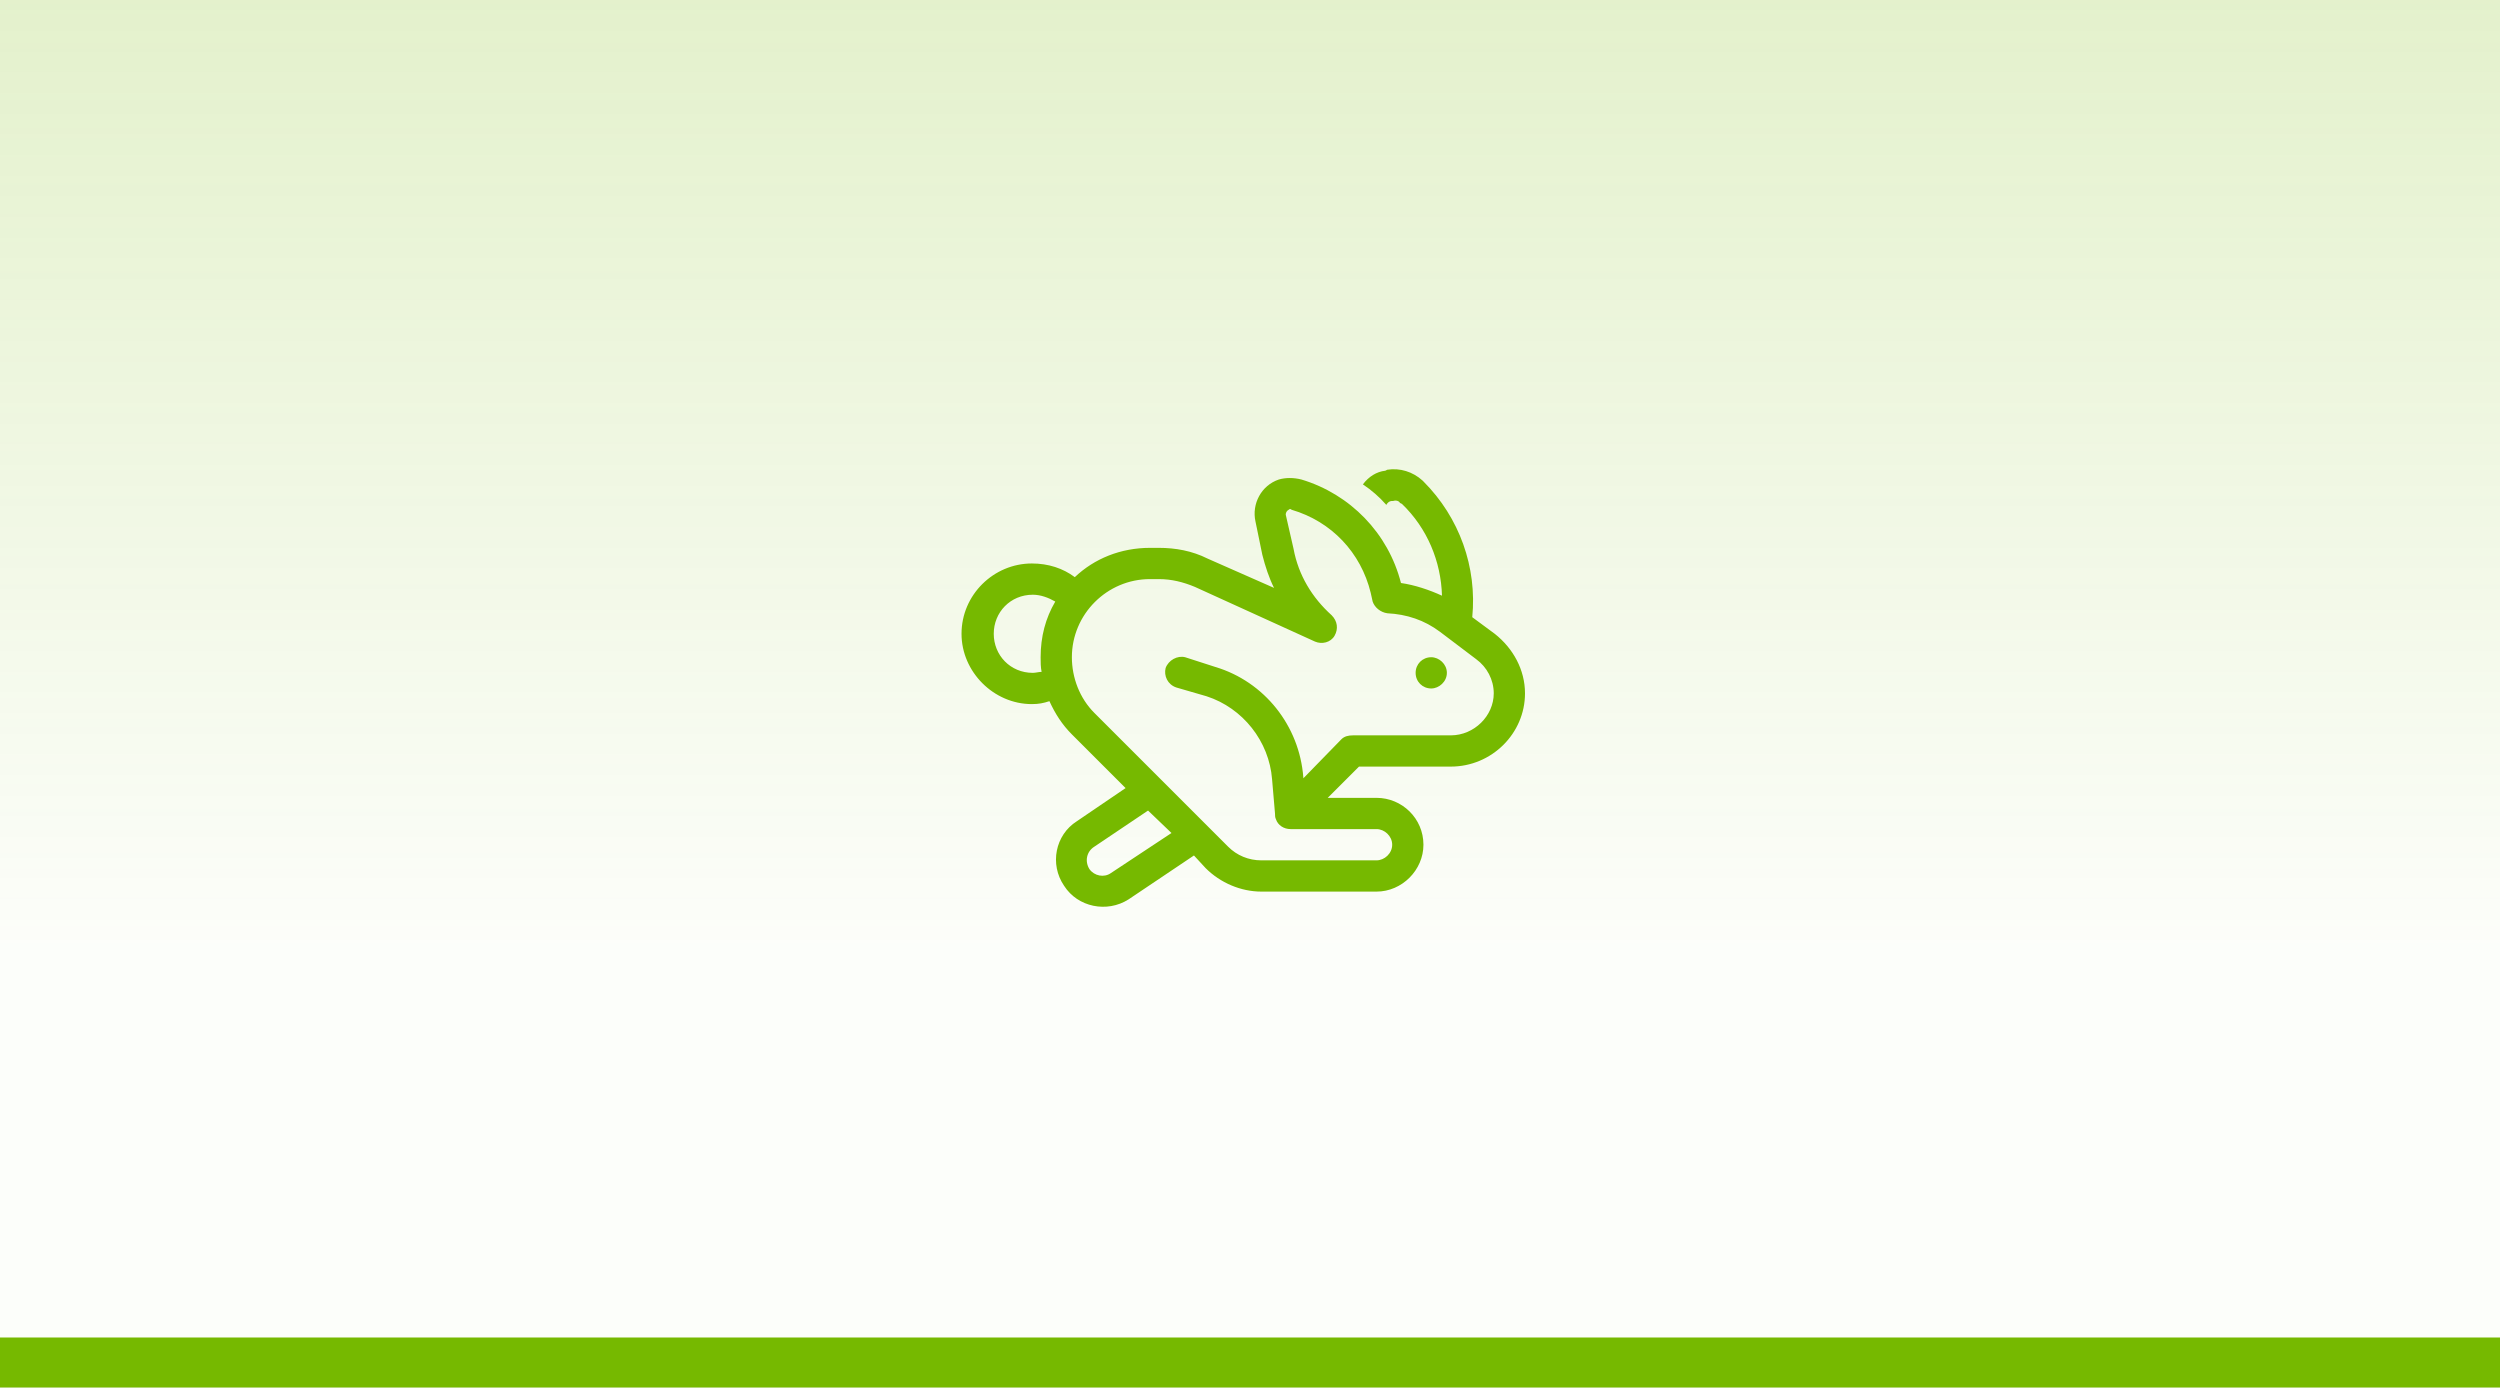
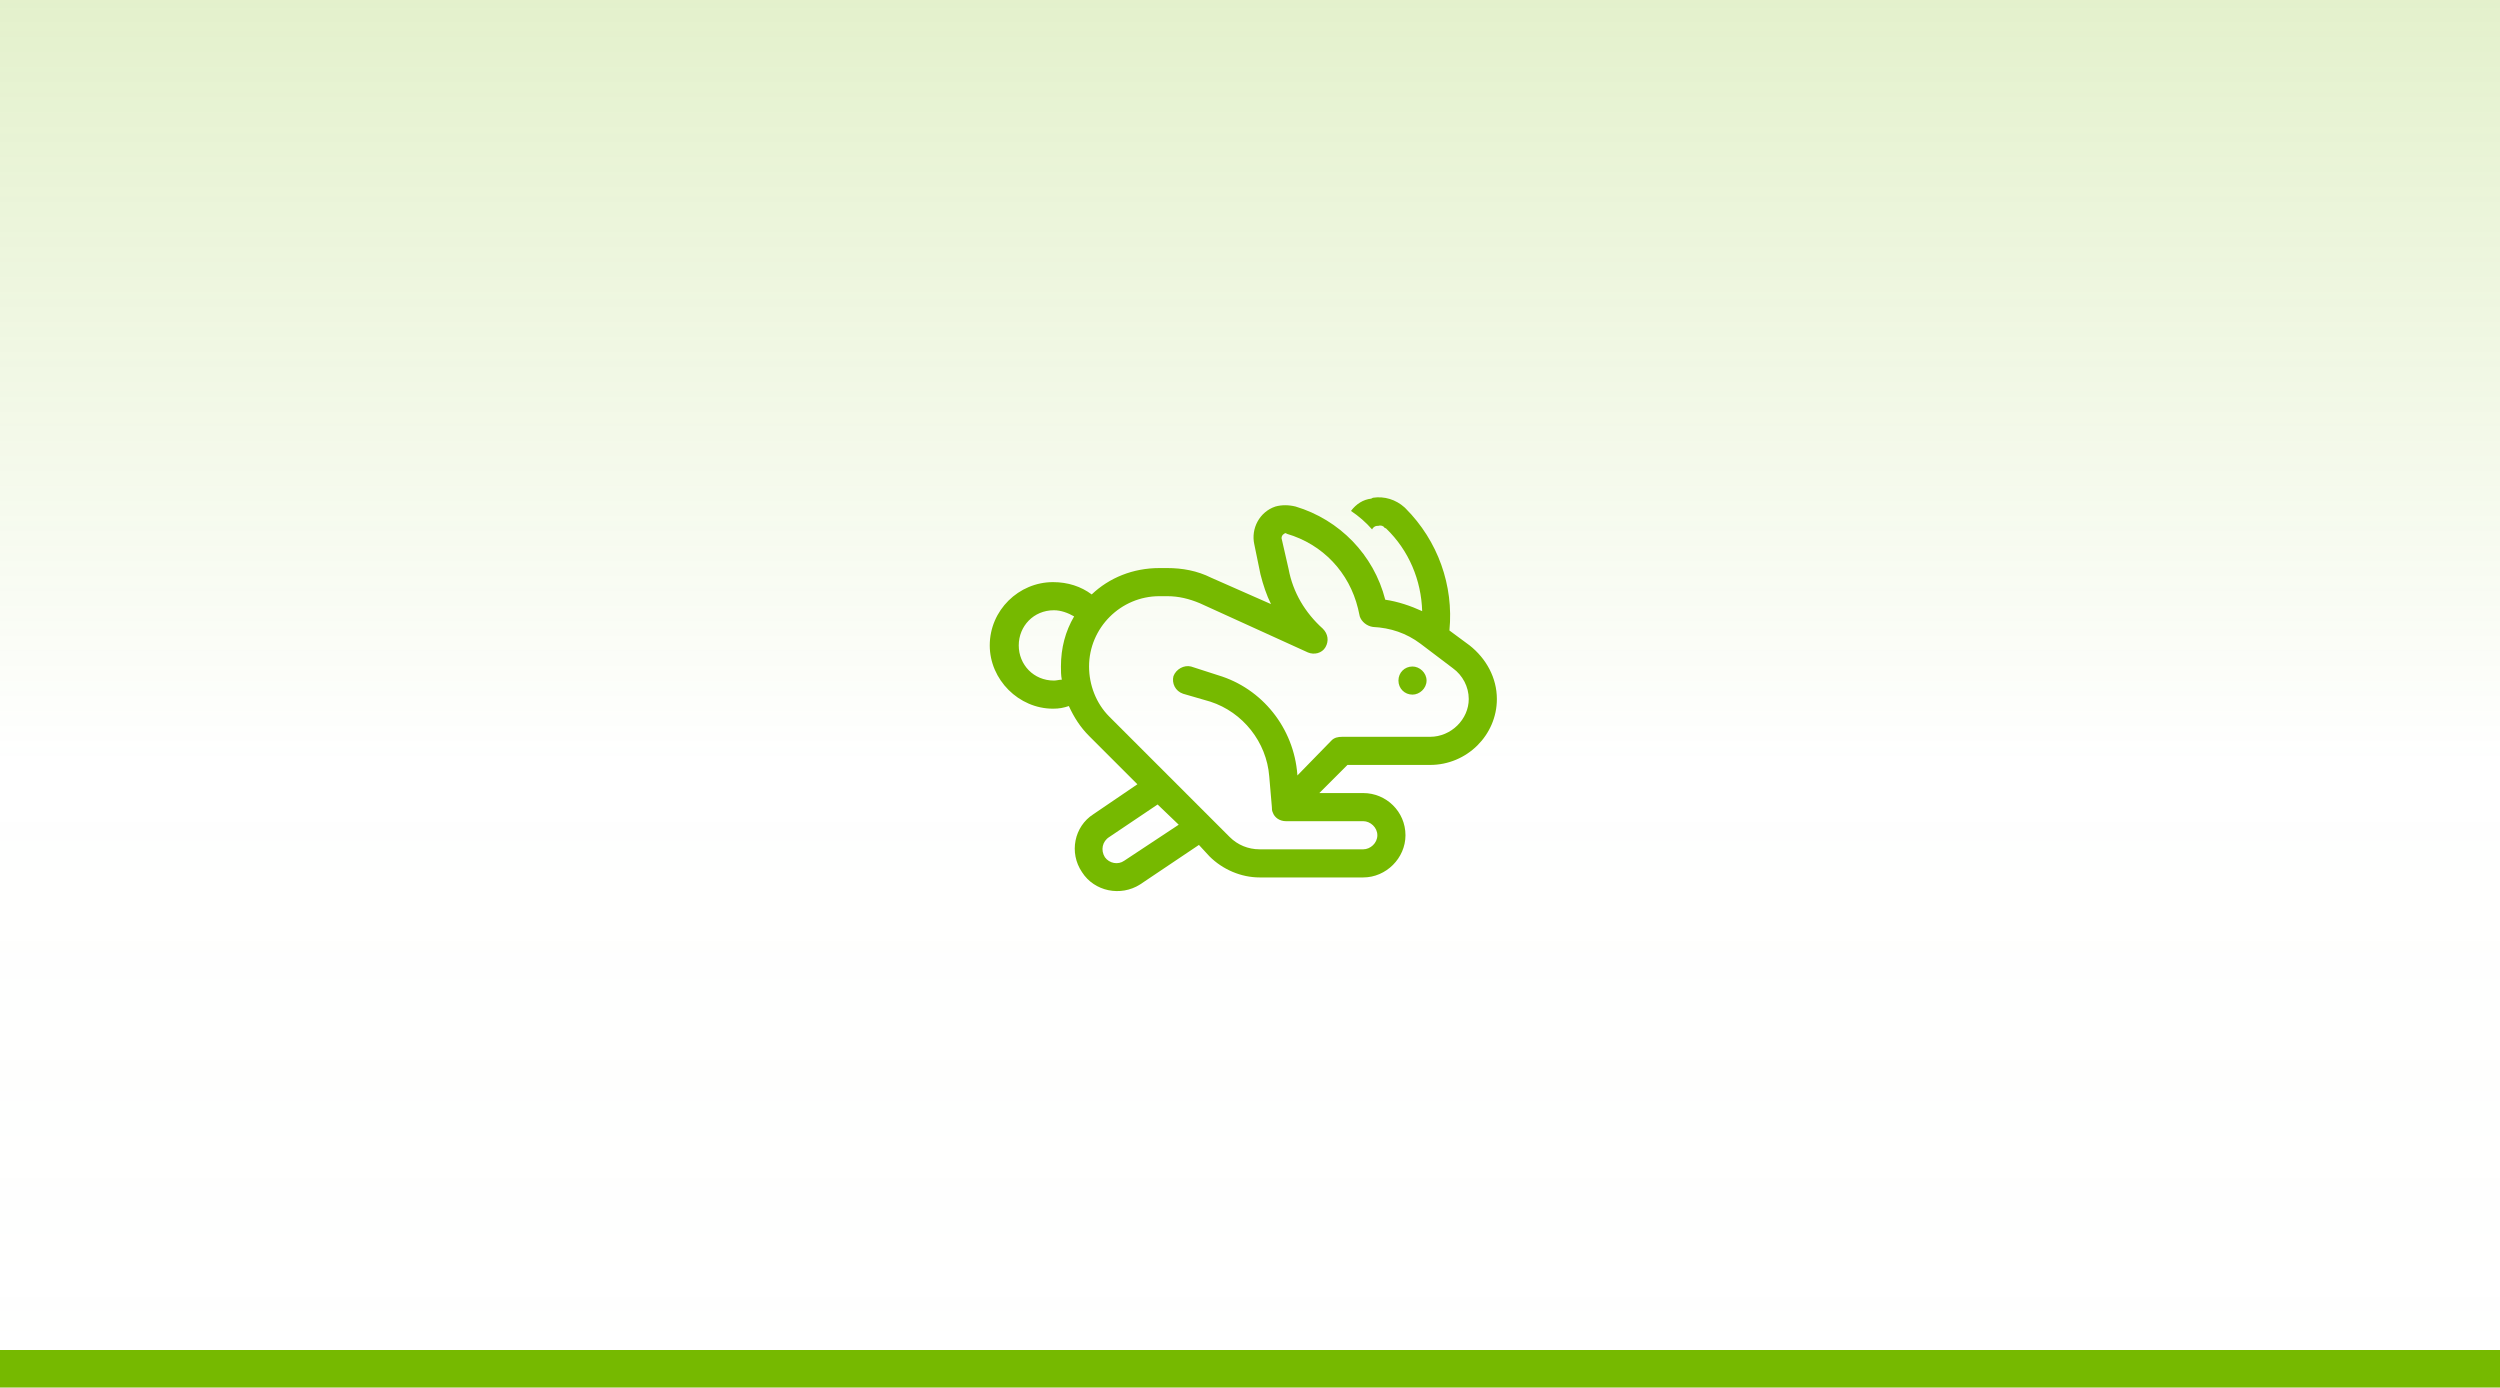
<svg xmlns="http://www.w3.org/2000/svg" width="200" height="111" viewBox="0 0 200 111" fill="none">
  <rect width="200" height="110" fill="white" />
  <rect width="200" height="110" fill="url(#paint0_linear_28_54)" />
-   <path d="M112.078 46.641C113.172 46.797 114.344 47.188 115.359 47.656C115.281 44.922 114.188 42.266 112.156 40.312L112 40.234C111.922 40.078 111.688 40 111.453 40.078H111.375C111.141 40.078 110.984 40.234 110.906 40.391C110.359 39.766 109.734 39.219 109.031 38.75C109.5 38.125 110.125 37.734 110.828 37.656L110.984 37.578C112 37.422 113.016 37.734 113.797 38.438L113.875 38.516C116.766 41.406 118.172 45.391 117.781 49.375L119.578 50.703C121.062 51.875 122 53.594 122 55.469C122 58.672 119.344 61.328 116.062 61.328H108.719L106.219 63.828H110.125C112.156 63.828 113.875 65.469 113.875 67.578C113.875 69.609 112.156 71.328 110.125 71.328H100.906C99.266 71.328 97.625 70.625 96.453 69.453L95.516 68.438L90.281 71.953C88.562 73.047 86.219 72.578 85.125 70.859C83.953 69.141 84.422 66.797 86.141 65.703L90.047 63.047L85.75 58.75C84.969 57.969 84.422 57.109 83.953 56.094C83.484 56.25 83.094 56.328 82.547 56.328C79.5 56.328 76.922 53.75 76.922 50.703C76.922 47.578 79.5 45.078 82.547 45.078C83.875 45.078 85.047 45.469 85.984 46.172C87.547 44.688 89.656 43.828 92 43.828H92.703C94.031 43.828 95.359 44.062 96.609 44.688L101.922 47.031C101.531 46.25 101.219 45.312 100.984 44.375L100.438 41.719C100.125 40.312 100.906 38.828 102.312 38.359C102.859 38.203 103.484 38.203 104.109 38.359C108.016 39.531 111.062 42.656 112.078 46.641ZM83.328 53.75C83.25 53.359 83.25 52.969 83.25 52.578C83.25 50.938 83.641 49.453 84.422 48.125C83.875 47.812 83.25 47.578 82.625 47.578C80.828 47.578 79.5 48.984 79.5 50.703C79.5 52.422 80.828 53.828 82.625 53.828C82.859 53.828 83.094 53.75 83.328 53.75ZM87.547 67.734C86.922 68.125 86.766 68.906 87.156 69.531C87.547 70.078 88.328 70.234 88.875 69.844L93.719 66.641L91.844 64.844L87.547 67.734ZM103.094 40.781C102.938 40.859 102.859 41.016 102.859 41.172L103.484 43.906C103.875 46.016 104.969 47.812 106.531 49.219C107 49.688 107.078 50.312 106.766 50.859C106.453 51.406 105.75 51.562 105.203 51.328L95.594 46.953C94.656 46.562 93.719 46.328 92.703 46.328H92C88.562 46.328 85.75 49.141 85.75 52.578C85.75 54.219 86.375 55.859 87.547 57.031L98.25 67.734C98.953 68.438 99.891 68.828 100.906 68.828H110.125C110.75 68.828 111.375 68.281 111.375 67.578C111.375 66.875 110.75 66.328 110.125 66.328H103.25C102.703 66.328 102.234 66.016 102.078 65.547C102 65.391 102 65.234 102 65.078L101.766 62.344C101.531 59.297 99.422 56.641 96.531 55.703L94.109 55C93.406 54.766 93.094 54.062 93.25 53.438C93.484 52.812 94.188 52.422 94.812 52.578L97.234 53.359C101.141 54.531 103.953 58.047 104.266 62.188V62.266L107.312 59.141C107.547 58.906 107.859 58.828 108.25 58.828H116.062C117.938 58.828 119.5 57.266 119.5 55.469C119.5 54.375 118.953 53.359 118.094 52.734L115.203 50.547C113.953 49.609 112.547 49.141 110.984 49.062C110.438 48.984 109.969 48.594 109.812 48.125L109.656 47.422C108.875 44.219 106.531 41.719 103.328 40.781C103.25 40.703 103.172 40.703 103.094 40.781ZM114.5 52.578C115.125 52.578 115.75 53.125 115.75 53.828C115.75 54.531 115.125 55.078 114.5 55.078C113.797 55.078 113.25 54.531 113.25 53.828C113.25 53.125 113.797 52.578 114.5 52.578Z" fill="#76B900" />
-   <rect y="107" width="200" height="4" fill="#76B900" />
+   <path d="M110.82 47.977C111.805 48.117 112.859 48.469 113.773 48.891C113.703 46.43 112.719 44.039 110.891 42.281L110.75 42.211C110.68 42.07 110.469 42 110.258 42.07H110.188C109.977 42.07 109.836 42.211 109.766 42.352C109.273 41.789 108.711 41.297 108.078 40.875C108.5 40.312 109.062 39.961 109.695 39.891L109.836 39.82C110.75 39.68 111.664 39.961 112.367 40.594L112.438 40.664C115.039 43.266 116.305 46.852 115.953 50.438L117.57 51.633C118.906 52.688 119.75 54.234 119.75 55.922C119.75 58.805 117.359 61.195 114.406 61.195H107.797L105.547 63.445H109.062C110.891 63.445 112.438 64.922 112.438 66.82C112.438 68.648 110.891 70.195 109.062 70.195H100.766C99.289 70.195 97.812 69.562 96.758 68.508L95.914 67.594L91.203 70.758C89.656 71.742 87.547 71.32 86.562 69.773C85.508 68.227 85.93 66.117 87.477 65.133L90.992 62.742L87.125 58.875C86.422 58.172 85.93 57.398 85.508 56.484C85.086 56.625 84.734 56.695 84.242 56.695C81.5 56.695 79.18 54.375 79.18 51.633C79.18 48.82 81.5 46.57 84.242 46.57C85.438 46.57 86.492 46.922 87.336 47.555C88.742 46.219 90.641 45.445 92.75 45.445H93.383C94.578 45.445 95.773 45.656 96.898 46.219L101.68 48.328C101.328 47.625 101.047 46.781 100.836 45.938L100.344 43.547C100.062 42.281 100.766 40.945 102.031 40.523C102.523 40.383 103.086 40.383 103.648 40.523C107.164 41.578 109.906 44.391 110.82 47.977ZM84.945 54.375C84.875 54.023 84.875 53.672 84.875 53.32C84.875 51.844 85.227 50.508 85.93 49.312C85.438 49.031 84.875 48.82 84.312 48.82C82.695 48.82 81.5 50.086 81.5 51.633C81.5 53.18 82.695 54.445 84.312 54.445C84.523 54.445 84.734 54.375 84.945 54.375ZM88.742 66.961C88.18 67.312 88.039 68.016 88.391 68.578C88.742 69.07 89.445 69.211 89.938 68.859L94.297 65.977L92.609 64.359L88.742 66.961ZM102.734 42.703C102.594 42.773 102.523 42.914 102.523 43.055L103.086 45.516C103.438 47.414 104.422 49.031 105.828 50.297C106.25 50.719 106.32 51.281 106.039 51.773C105.758 52.266 105.125 52.406 104.633 52.195L95.984 48.258C95.141 47.906 94.297 47.695 93.383 47.695H92.75C89.656 47.695 87.125 50.227 87.125 53.32C87.125 54.797 87.688 56.273 88.742 57.328L98.375 66.961C99.008 67.594 99.852 67.945 100.766 67.945H109.062C109.625 67.945 110.188 67.453 110.188 66.82C110.188 66.188 109.625 65.695 109.062 65.695H102.875C102.383 65.695 101.961 65.414 101.82 64.992C101.75 64.852 101.75 64.711 101.75 64.57L101.539 62.109C101.328 59.367 99.43 56.977 96.828 56.133L94.648 55.5C94.016 55.289 93.734 54.656 93.875 54.094C94.086 53.531 94.719 53.18 95.281 53.32L97.461 54.023C100.977 55.078 103.508 58.242 103.789 61.969V62.039L106.531 59.227C106.742 59.016 107.023 58.945 107.375 58.945H114.406C116.094 58.945 117.5 57.539 117.5 55.922C117.5 54.938 117.008 54.023 116.234 53.461L113.633 51.492C112.508 50.648 111.242 50.227 109.836 50.156C109.344 50.086 108.922 49.734 108.781 49.312L108.641 48.68C107.938 45.797 105.828 43.547 102.945 42.703C102.875 42.633 102.805 42.633 102.734 42.703ZM113 53.32C113.562 53.32 114.125 53.812 114.125 54.445C114.125 55.078 113.562 55.57 113 55.57C112.367 55.57 111.875 55.078 111.875 54.445C111.875 53.812 112.367 53.32 113 53.32Z" fill="#76B900" />
+   <rect y="108" width="200" height="3" fill="#76B900" />
  <defs>
-     <linearGradient id="paint0_linear_28_54" x1="100" y1="0" x2="100" y2="116.769" gradientUnits="userSpaceOnUse">
+     <linearGradient id="paint0_linear_28_54" x1="100" y1="0" x2="100" y2="110" gradientUnits="userSpaceOnUse">
      <stop stop-color="#76B900" stop-opacity="0.2" />
-       <stop offset="0.65" stop-color="#76B900" stop-opacity="0.02" />
+       <stop offset="0.555" stop-color="#76B900" stop-opacity="0" />
+       <stop offset="0.995" stop-color="white" stop-opacity="0.02" />
    </linearGradient>
  </defs>
</svg>
